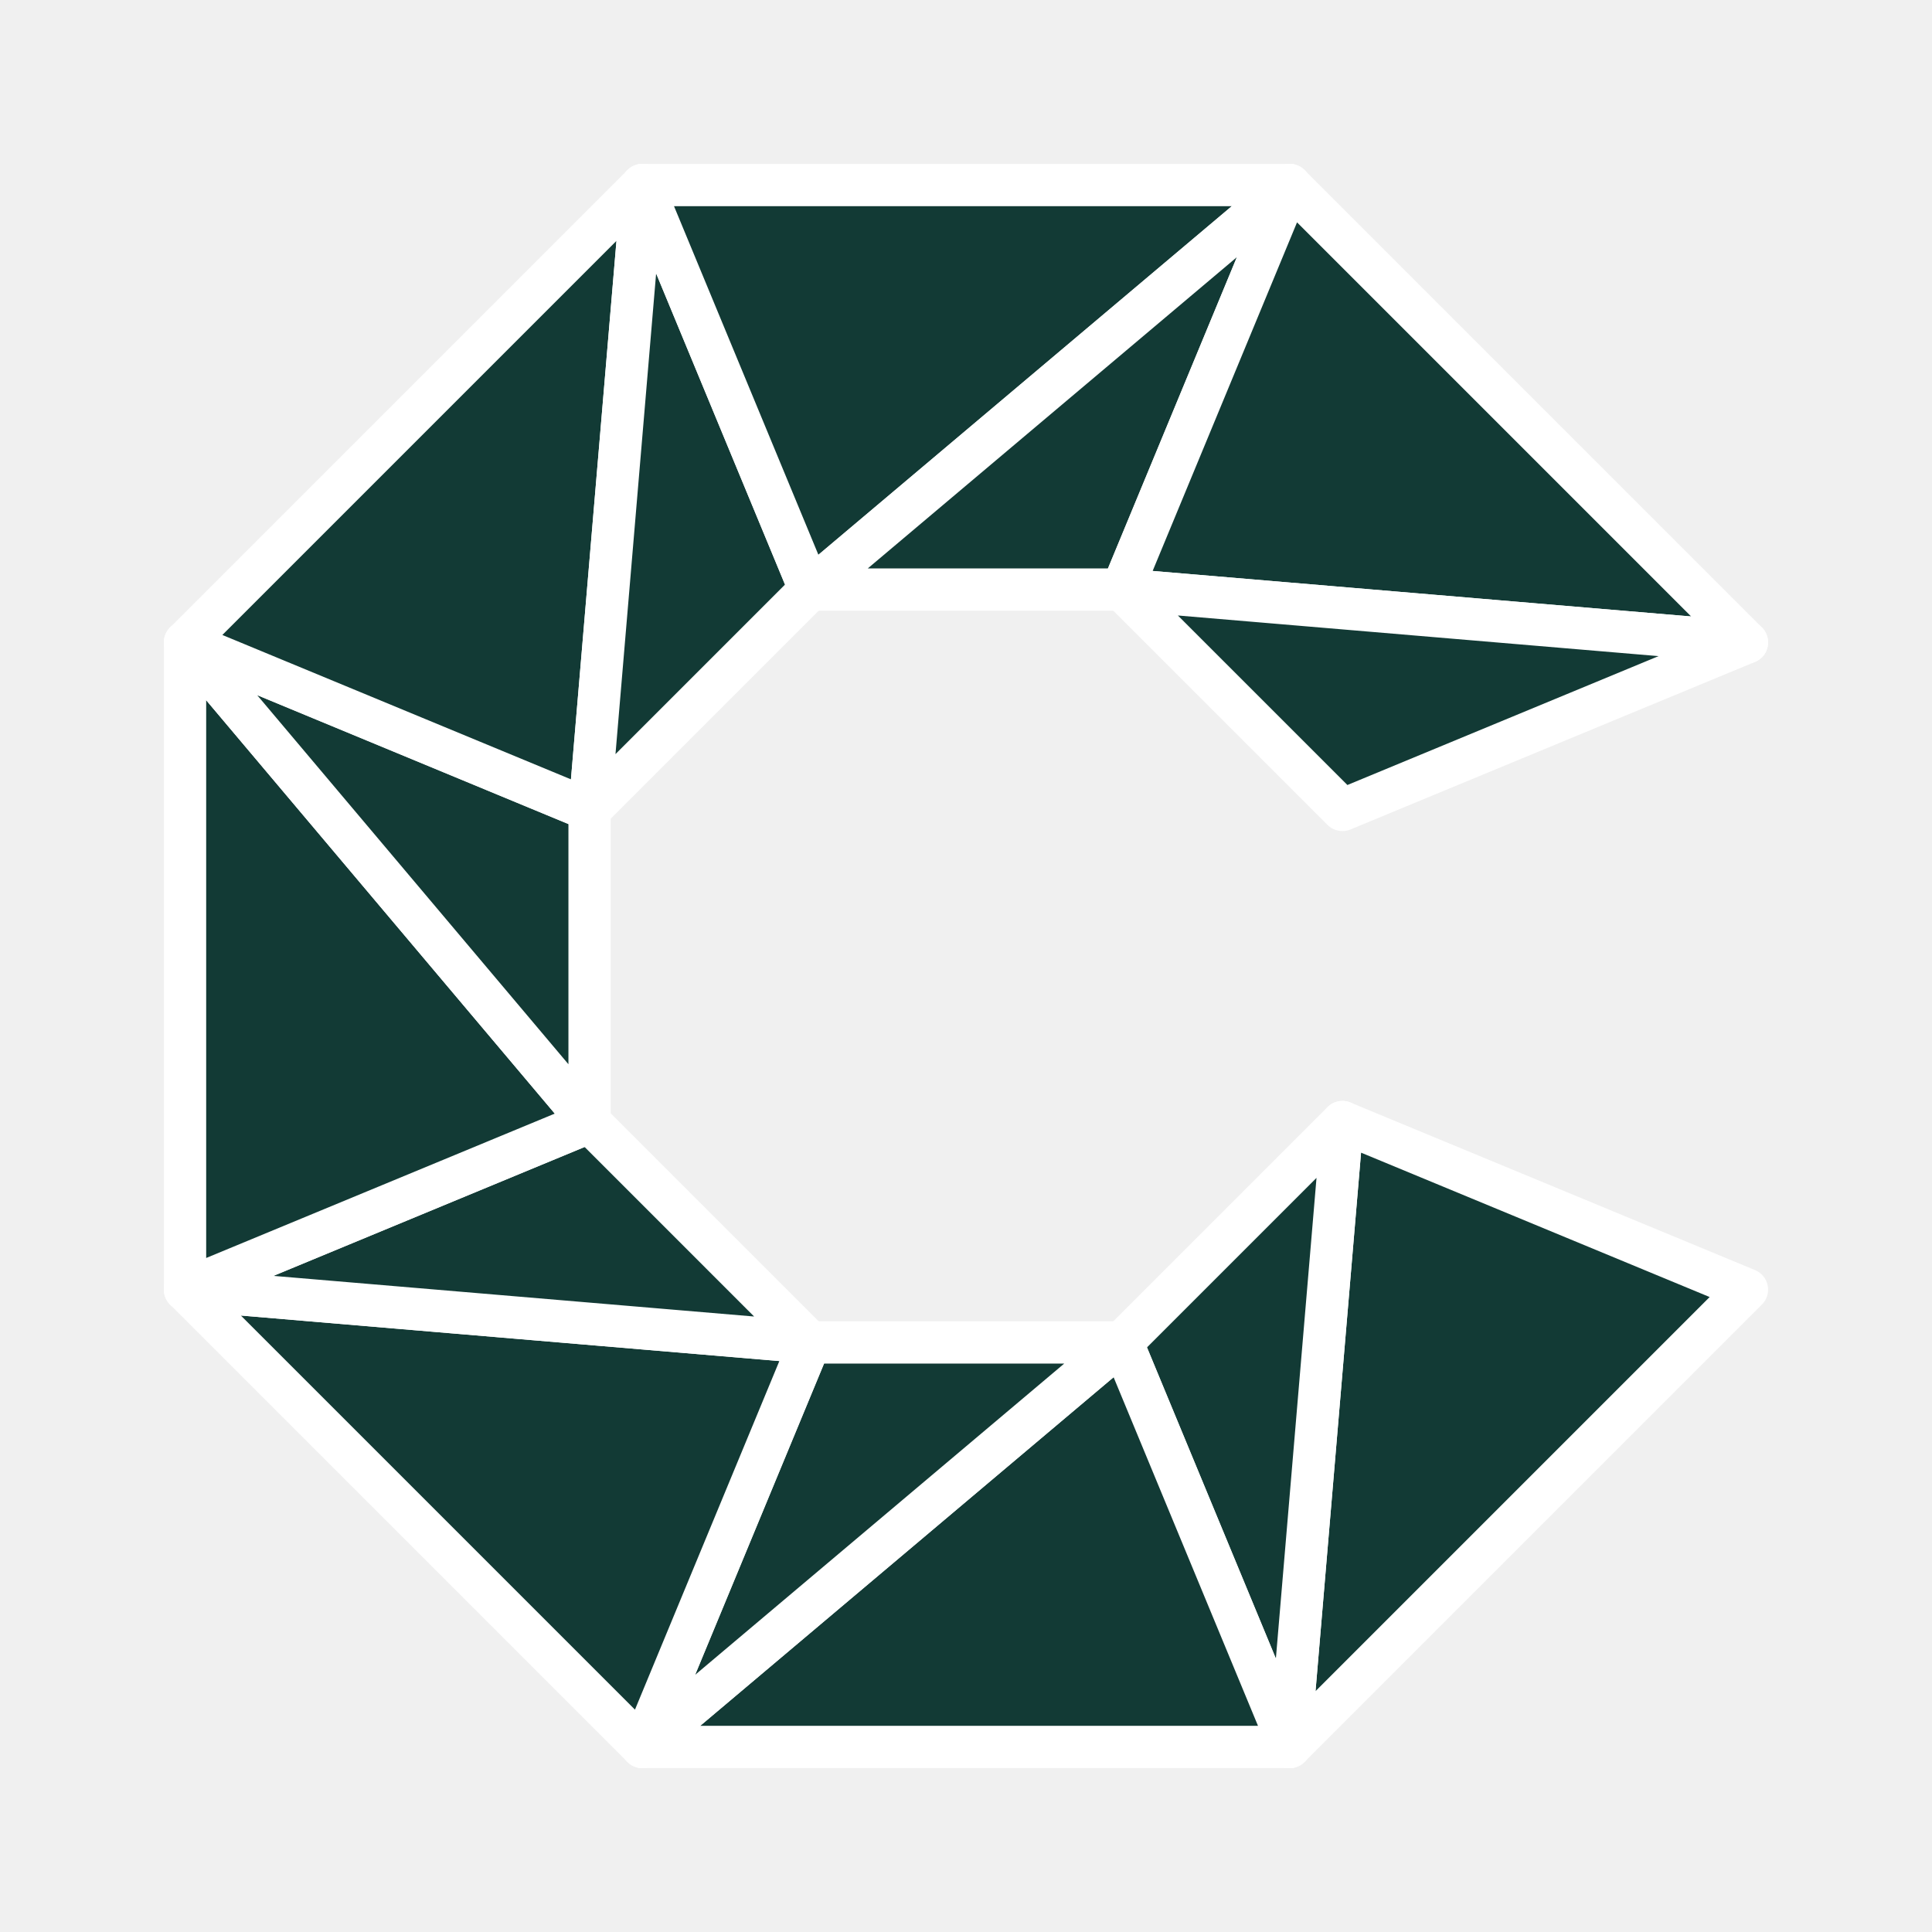
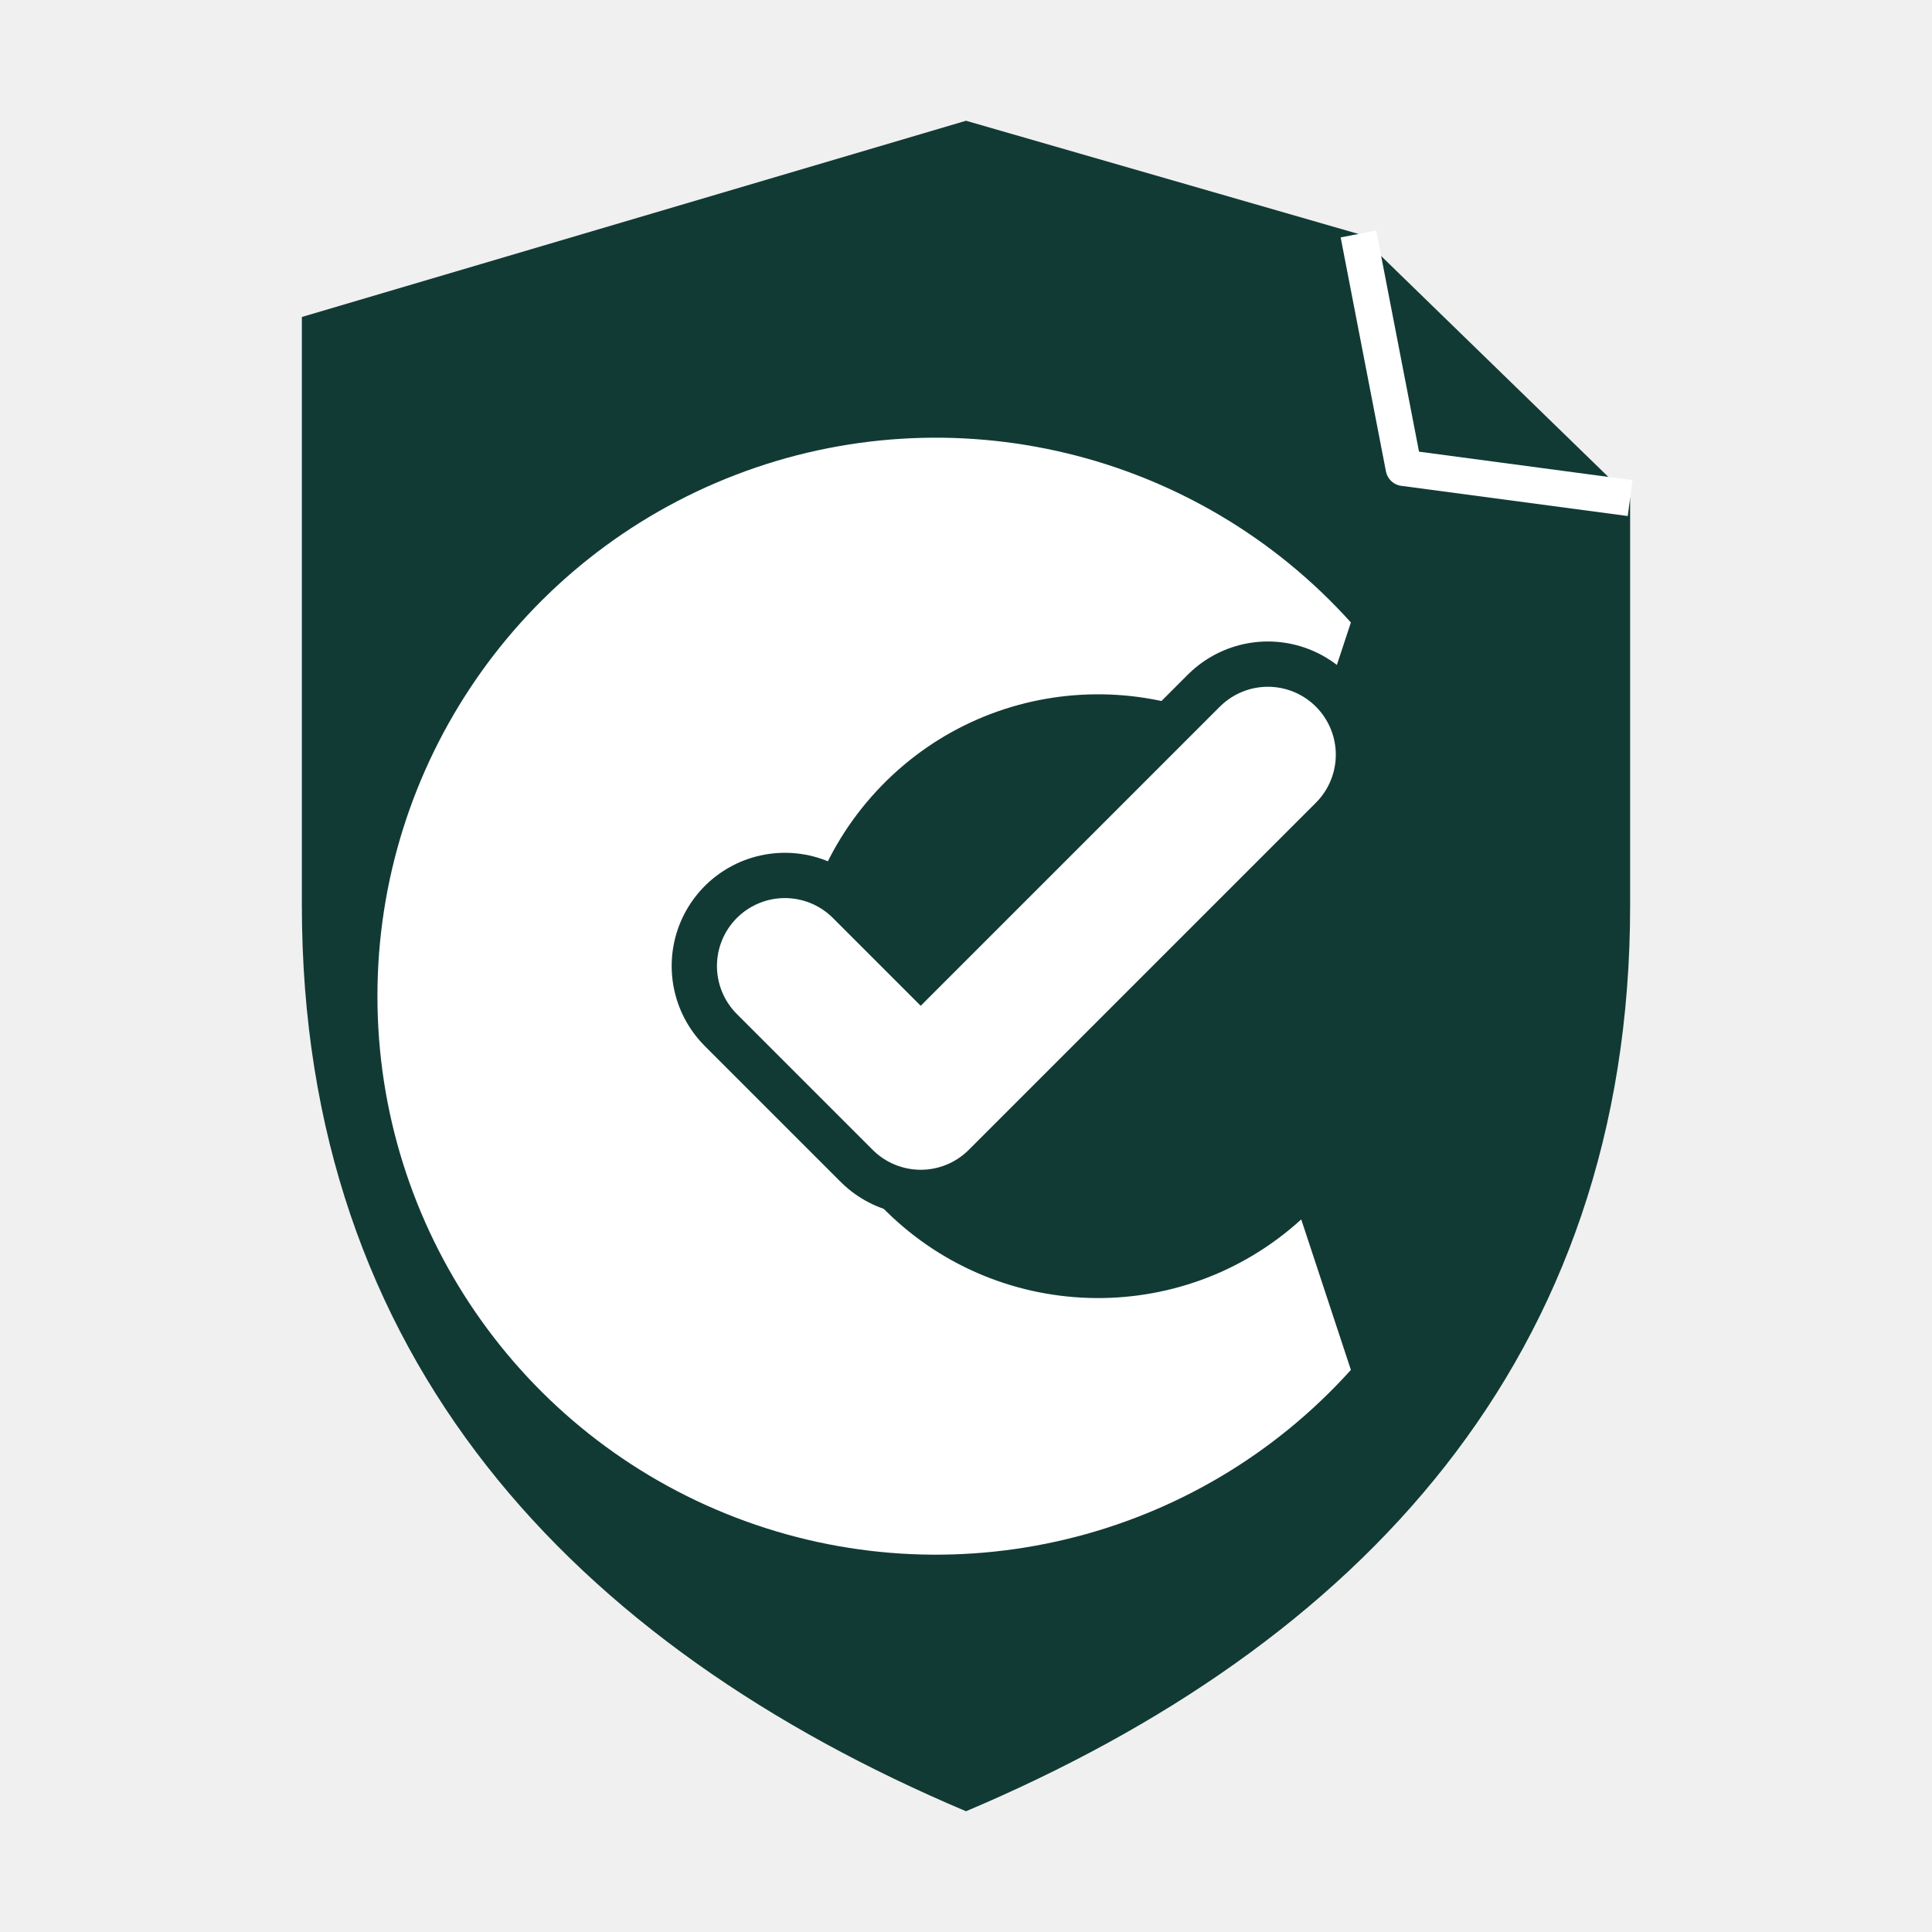
<svg xmlns="http://www.w3.org/2000/svg" viewBox="0 0 64 64" width="64" height="64" role="img" aria-label="Tax Clear AI">
-   <path d="M57.87 42.72L42.72 57.87L44.47 37.17Z" fill="#123a35" stroke="#ffffff" stroke-width="1.4" stroke-linejoin="round" />
-   <path d="M42.72 57.87L37.17 44.47L44.47 37.17Z" fill="#123a35" stroke="#ffffff" stroke-width="1.4" stroke-linejoin="round" />
-   <path d="M42.72 57.87L21.28 57.87L37.17 44.47Z" fill="#123a35" stroke="#ffffff" stroke-width="1.4" stroke-linejoin="round" />
-   <path d="M21.28 57.87L26.83 44.47L37.17 44.47Z" fill="#123a35" stroke="#ffffff" stroke-width="1.4" stroke-linejoin="round" />
-   <path d="M21.28 57.87L6.13 42.72L26.83 44.47Z" fill="#123a35" stroke="#ffffff" stroke-width="1.4" stroke-linejoin="round" />
-   <path d="M6.13 42.72L19.53 37.17L26.83 44.47Z" fill="#123a35" stroke="#ffffff" stroke-width="1.4" stroke-linejoin="round" />
-   <path d="M6.13 42.72L6.13 21.28L19.53 37.17Z" fill="#123a35" stroke="#ffffff" stroke-width="1.4" stroke-linejoin="round" />
-   <path d="M6.13 21.28L19.53 26.83L19.53 37.17Z" fill="#123a35" stroke="#ffffff" stroke-width="1.4" stroke-linejoin="round" />
-   <path d="M6.13 21.28L21.28 6.13L19.53 26.83Z" fill="#123a35" stroke="#ffffff" stroke-width="1.4" stroke-linejoin="round" />
-   <path d="M21.28 6.13L26.83 19.53L19.53 26.83Z" fill="#123a35" stroke="#ffffff" stroke-width="1.4" stroke-linejoin="round" />
-   <path d="M21.28 6.13L42.72 6.13L26.83 19.53Z" fill="#123a35" stroke="#ffffff" stroke-width="1.4" stroke-linejoin="round" />
-   <path d="M42.72 6.13L37.17 19.53L26.83 19.53Z" fill="#123a35" stroke="#ffffff" stroke-width="1.4" stroke-linejoin="round" />
-   <path d="M42.72 6.13L57.87 21.28L37.17 19.53Z" fill="#123a35" stroke="#ffffff" stroke-width="1.4" stroke-linejoin="round" />
-   <path d="M57.87 21.28L44.47 26.83L37.17 19.53Z" fill="#123a35" stroke="#ffffff" stroke-width="1.4" stroke-linejoin="round" />
+   <g transform="scale(.5)">
+     <path d="M64 8L90 15.5L108 33V60C108 90 90 109 64 120C38 109 20 90 20 60V21Z" fill="#123a35" />
+     <path d="M90 15.5L93 31L108 33" fill="none" stroke="#ffffff" stroke-width="2.4" stroke-linejoin="round" />
+     <path d="M89.50 41.24A37 37 0 1 0 89.50 90.76L86.21 80.79A20 20 0 1 1 86.21 51.21Z" fill="#ffffff" />
+     <path d="M52 64L61 73L84 50" fill="none" stroke="#123a35" stroke-width="15" stroke-linecap="round" stroke-linejoin="round" />
+     <path d="M52 64L61 73L84 50" fill="none" stroke="#ffffff" stroke-width="9" stroke-linecap="round" stroke-linejoin="round" />
+   </g>
</svg>
